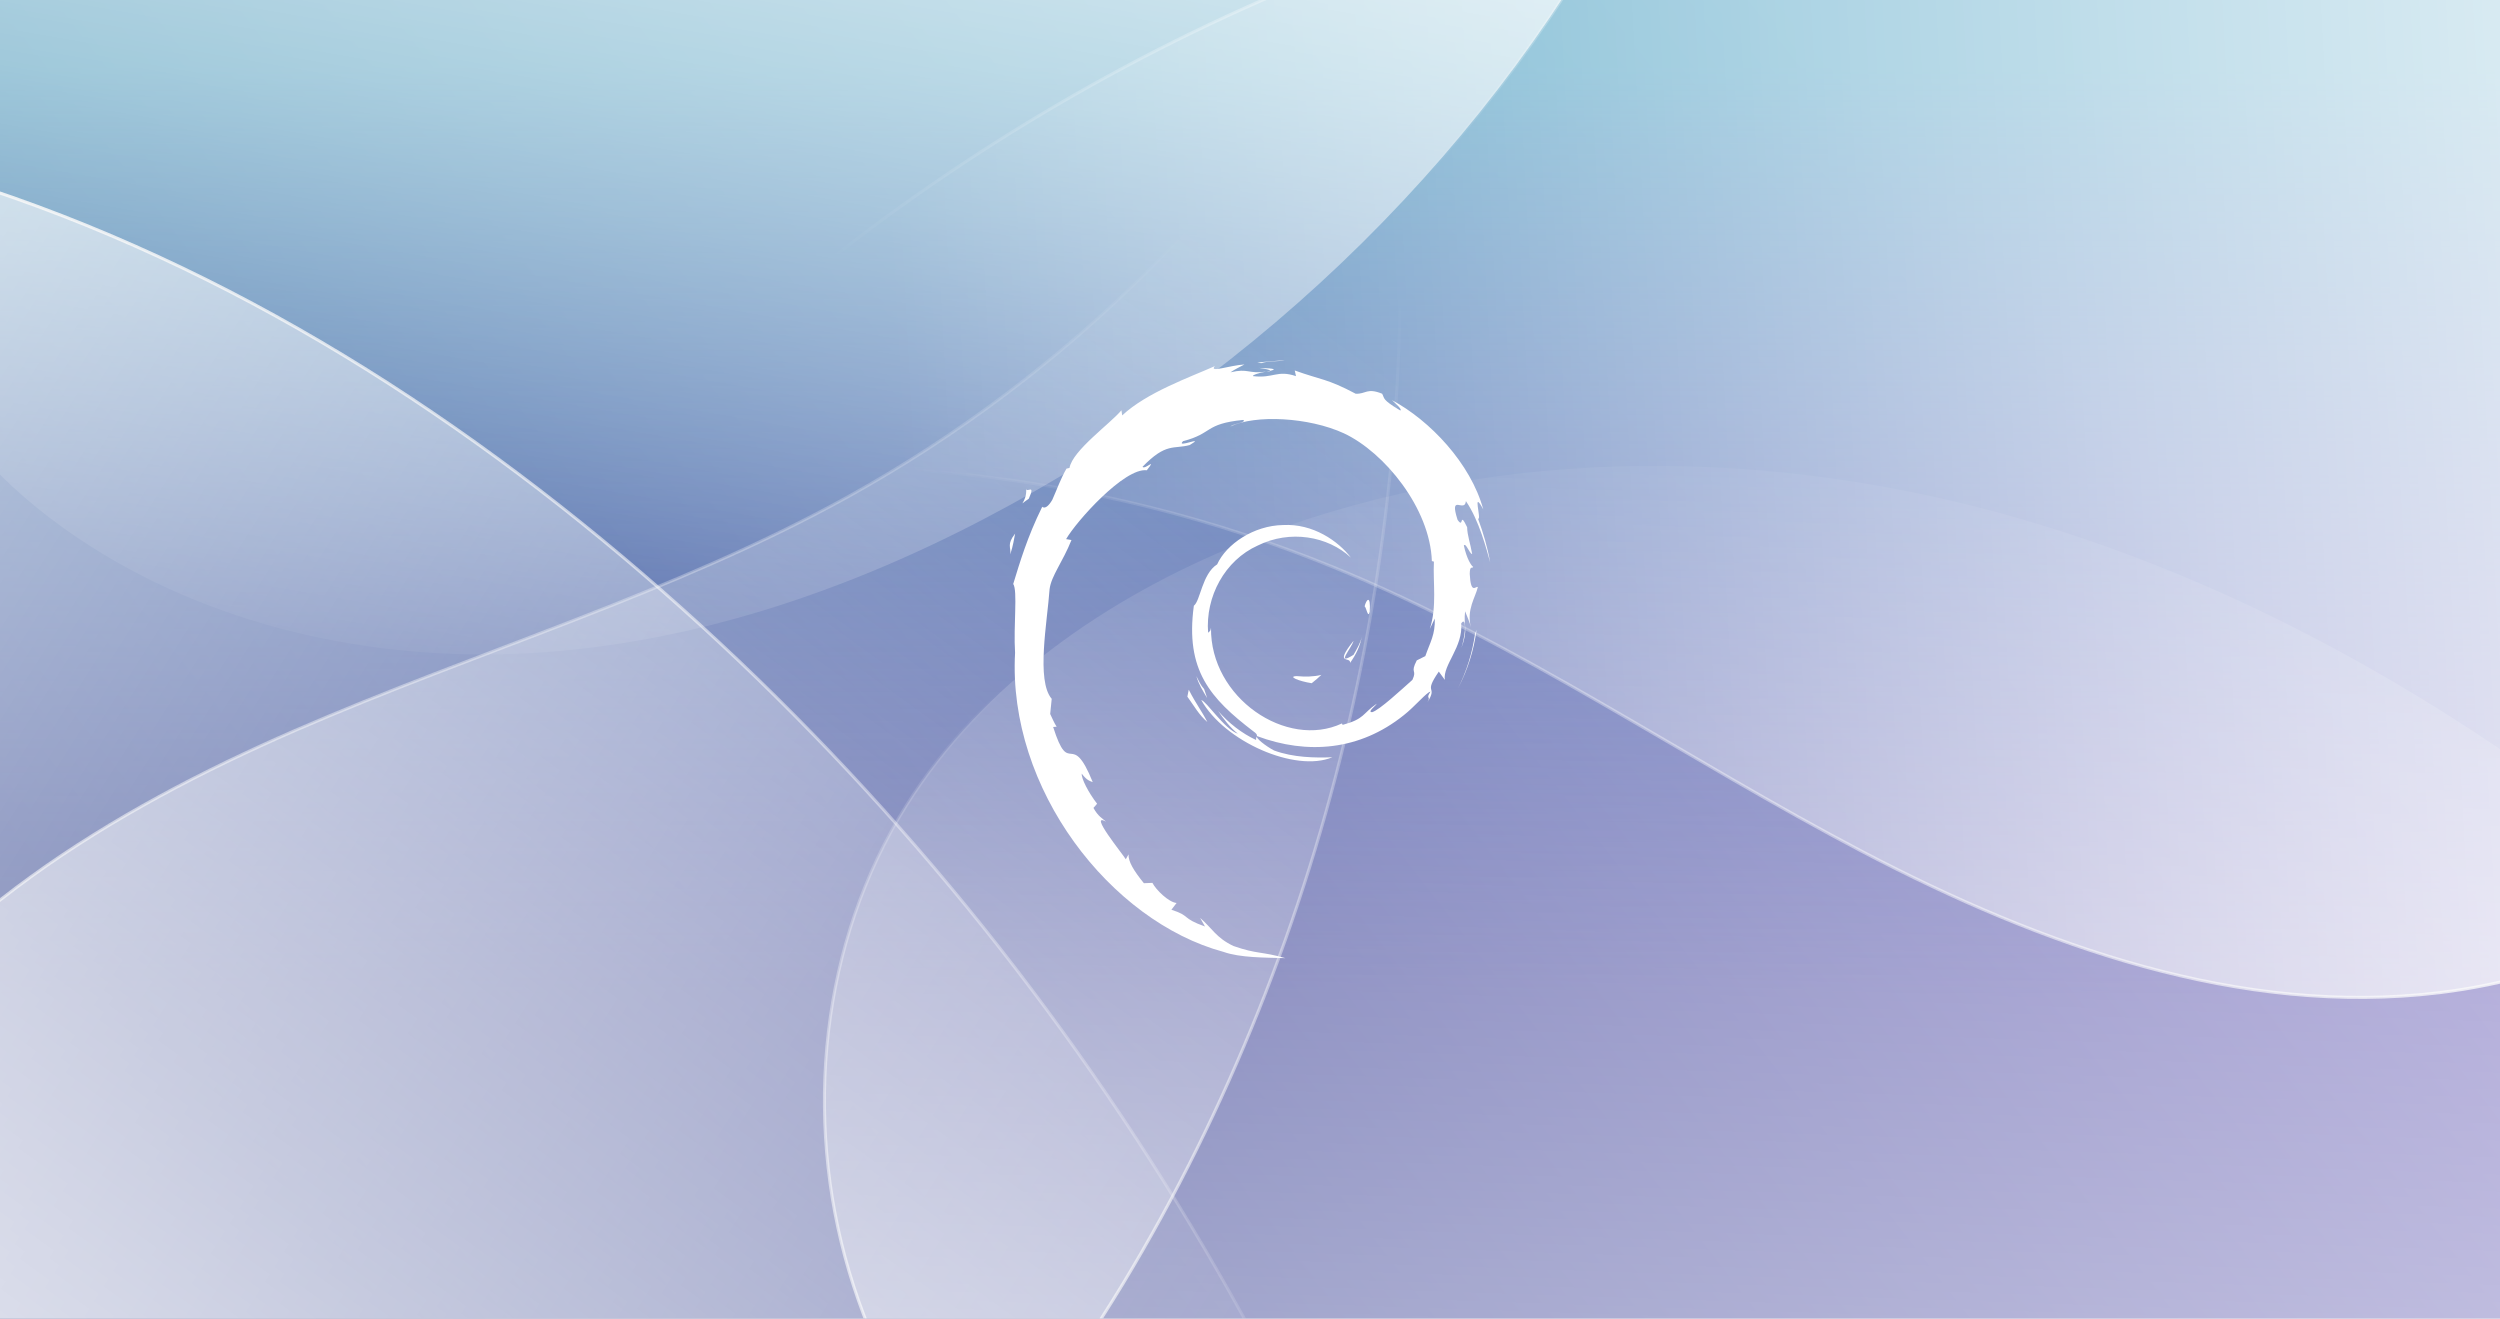
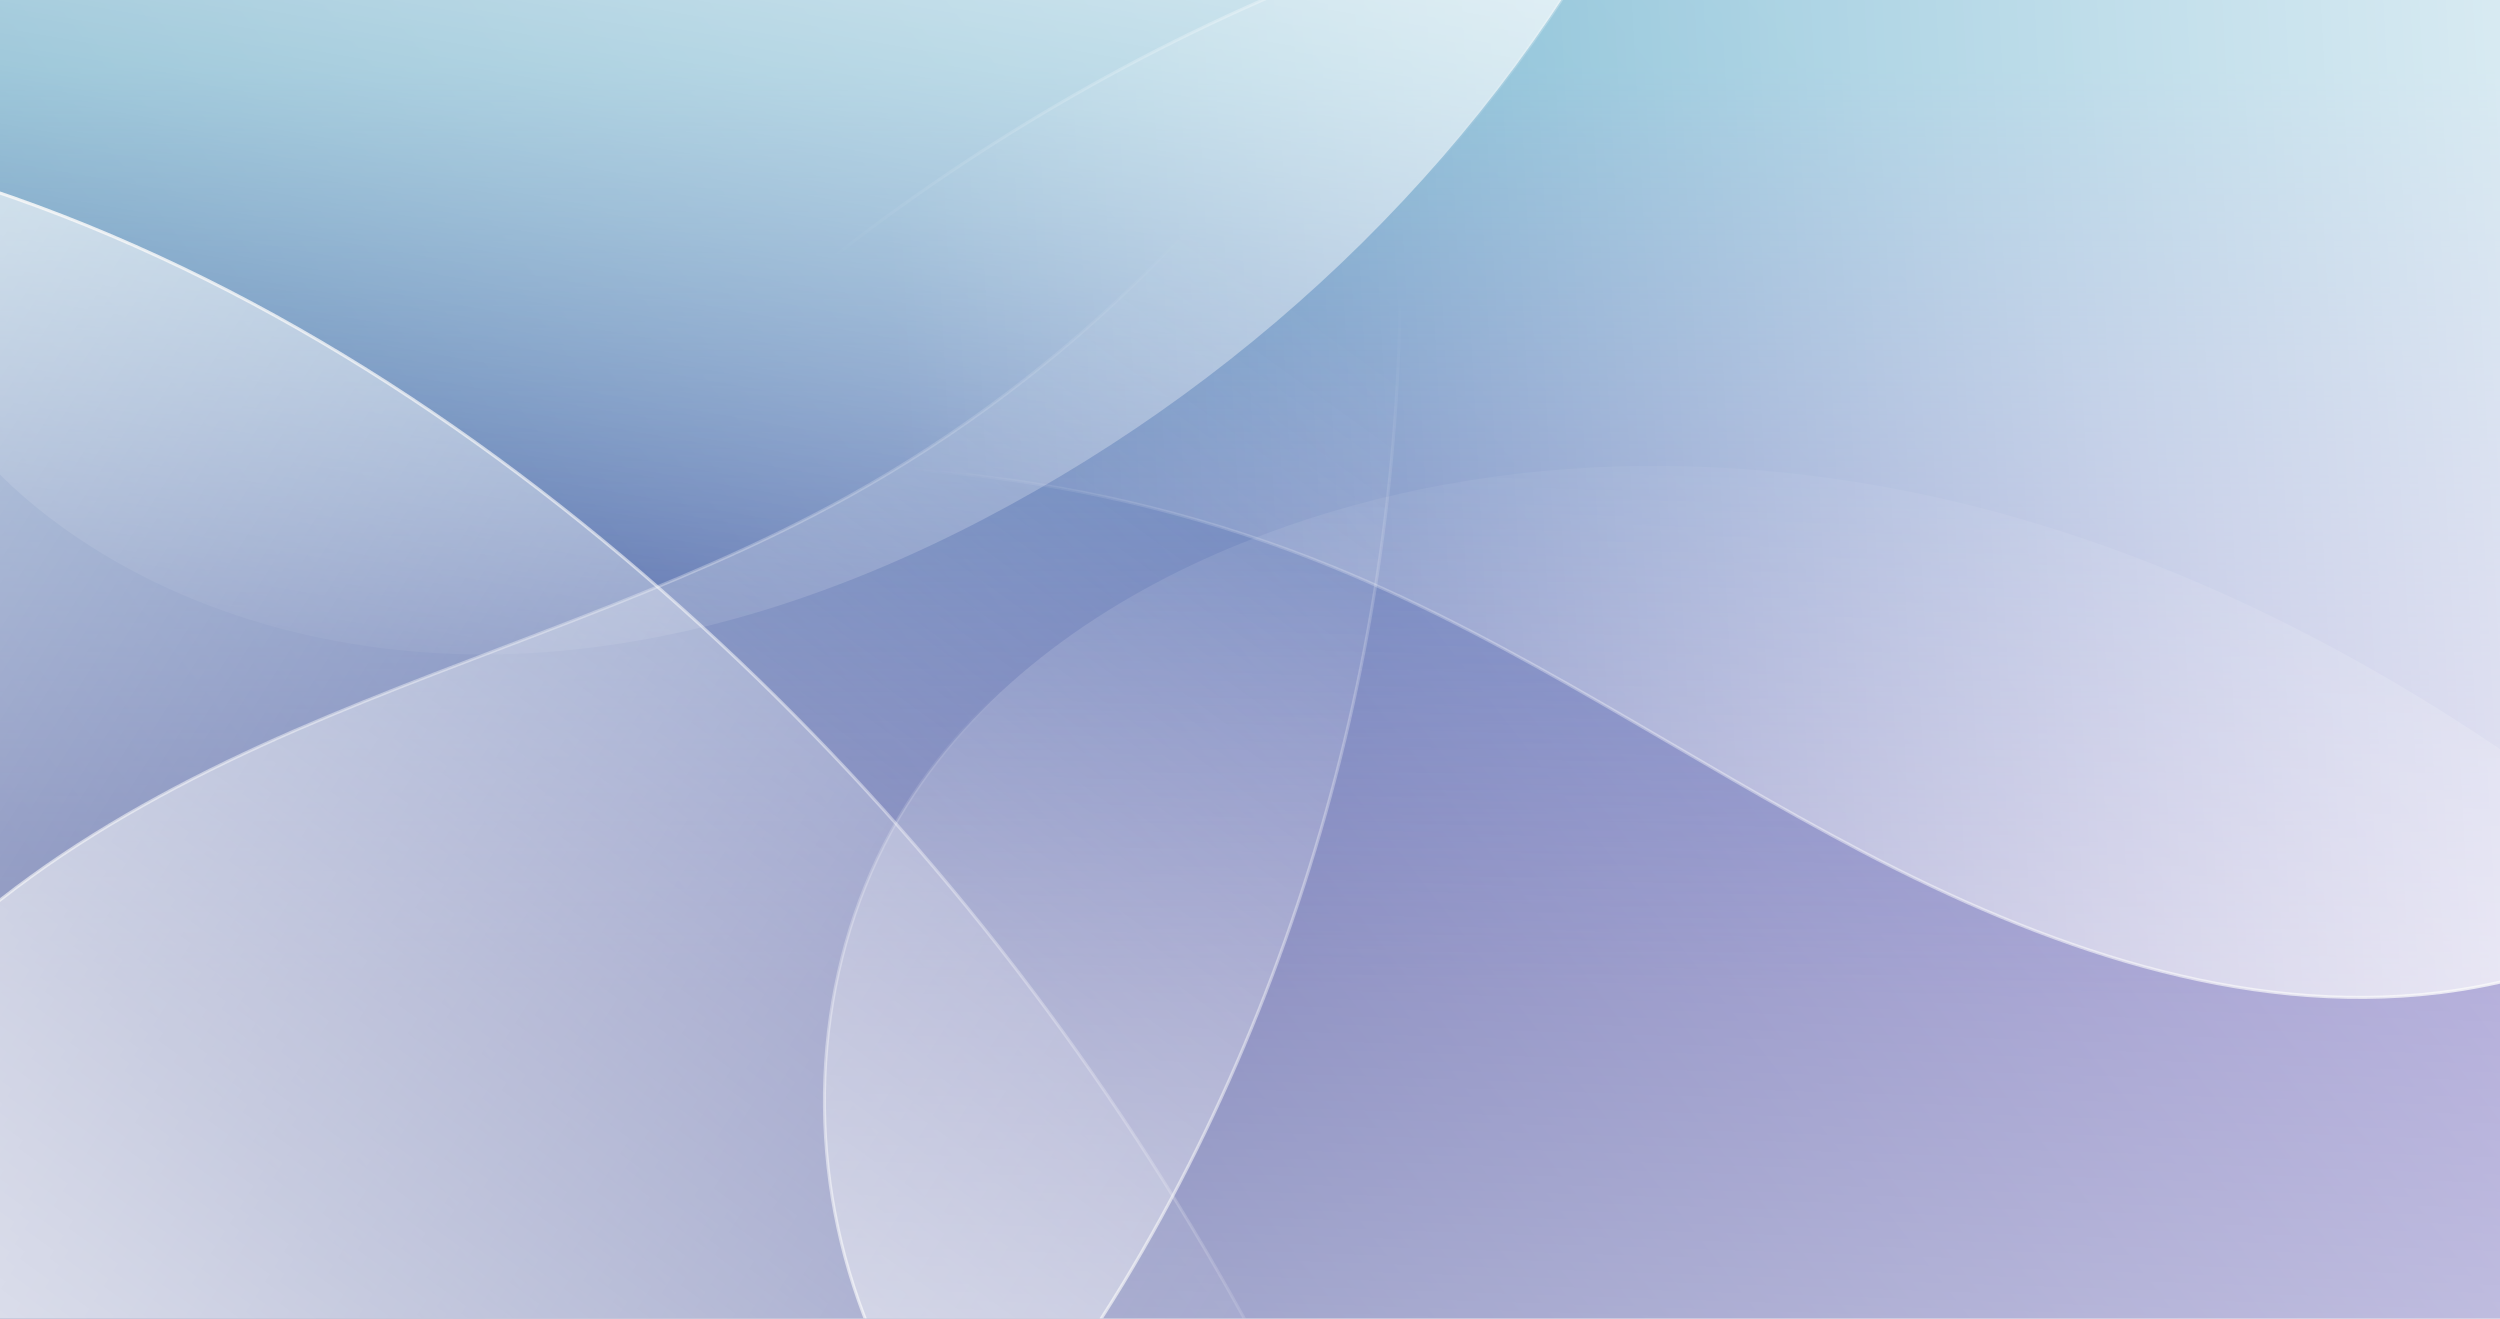
<svg xmlns="http://www.w3.org/2000/svg" xmlns:ns1="http://www.openswatchbook.org/uri/2009/osb" xmlns:xlink="http://www.w3.org/1999/xlink" id="svg8" version="1.1" viewBox="0 0 1083.733 571.5" height="2160" width="4096" style="enable-background:new">
  <defs id="defs2">
    <linearGradient id="linearGradient1182">
      <stop style="stop-color:#f7f7f7;stop-opacity:1" offset="0" id="stop1178" />
      <stop style="stop-color:#ffffff;stop-opacity:0" offset="1" id="stop1180" />
    </linearGradient>
    <linearGradient id="linearGradient1166">
      <stop style="stop-color:#ffffff;stop-opacity:1;" offset="0" id="stop1162" />
      <stop style="stop-color:#ffffff;stop-opacity:0;" offset="1" id="stop1164" />
    </linearGradient>
    <linearGradient id="linearGradient1190">
      <stop style="stop-color:#ffffff;stop-opacity:1" offset="0" id="stop1186" />
      <stop style="stop-color:#ffffff;stop-opacity:0" offset="1" id="stop1188" />
    </linearGradient>
    <linearGradient ns1:paint="solid" id="linearGradient5411">
      <stop id="stop5409" offset="0" style="stop-color:#000000;stop-opacity:1;" />
    </linearGradient>
    <linearGradient ns1:paint="solid" id="linearGradient5224">
      <stop id="stop5222" offset="0" style="stop-color:#ffffff;stop-opacity:1;" />
    </linearGradient>
    <linearGradient xlink:href="#linearGradient1166" id="linearGradient1168" x1="-181.293" y1="84.69" x2="-86.836" y2="419.477" gradientUnits="userSpaceOnUse" gradientTransform="matrix(1.500733,0.7222805,-0.7211515,1.503083,209.4805,-324.9271)" />
    <linearGradient xlink:href="#linearGradient1190" id="linearGradient1176" x1="419.436" y1="14.481" x2="18.573" y2="234.483" gradientUnits="userSpaceOnUse" gradientTransform="matrix(1.946367,0.9372584,-0.9352933,1.950457,128.3966,-360.3375)" />
    <linearGradient xlink:href="#linearGradient1182" id="linearGradient1184" x1="315.602" y1="99.503" x2="13.913" y2="219.563" gradientUnits="userSpaceOnUse" gradientTransform="matrix(2.159426,0,0,2.163963,-84.80889,-360.707)" />
    <linearGradient xlink:href="#linearGradient1182" id="linearGradient1193" x1="-310.249" y1="96.44" x2="-284.512" y2="256.233" gradientUnits="userSpaceOnUse" gradientTransform="matrix(1.66501,0,0,1.667617,45.0899,-325.2119)" />
    <linearGradient xlink:href="#linearGradient1190" id="linearGradient1225" gradientUnits="userSpaceOnUse" gradientTransform="matrix(-2.941717,-0.1814544,-0.1876801,2.946089,162.357,-3.329506)" x1="419.436" y1="14.481" x2="18.573" y2="234.483" />
    <linearGradient xlink:href="#linearGradient1182" id="linearGradient1227" gradientUnits="userSpaceOnUse" gradientTransform="matrix(-2.570186,-1.439565,-1.443283,2.576823,416.3643,138.3624)" x1="315.602" y1="99.503" x2="13.913" y2="219.563" />
    <linearGradient xlink:href="#linearGradient1166" id="linearGradient1229" gradientUnits="userSpaceOnUse" gradientTransform="matrix(2.61449,-0.6439119,-0.6409583,-2.619402,913.9144,1133.179)" x1="-181.293" y1="84.69" x2="-86.836" y2="419.477" />
    <linearGradient xlink:href="#linearGradient1182" id="linearGradient1231" gradientUnits="userSpaceOnUse" gradientTransform="matrix(2.634146,0.5541379,0.5546728,-2.639852,653.7439,1078.918)" x1="-310.249" y1="96.44" x2="-284.512" y2="256.233" />
    <linearGradient xlink:href="#linearGradient1190" id="linearGradient1236" gradientUnits="userSpaceOnUse" gradientTransform="matrix(-1.942823,0.9248679,-0.9245447,-1.941809,337.1906,468.8154)" x1="419.436" y1="14.481" x2="18.573" y2="234.483" />
    <linearGradient xlink:href="#linearGradient1182" id="linearGradient1238" gradientUnits="userSpaceOnUse" gradientTransform="matrix(-1.350696,1.674655,-1.674803,-1.349641,470.8341,303.703)" x1="315.602" y1="99.503" x2="13.913" y2="219.563" />
    <clipPath clipPathUnits="userSpaceOnUse" id="clipPath1289">
      <rect style="display:inline;opacity:1;fill:#006680;fill-opacity:1;fill-rule:nonzero;stroke:none;stroke-width:3.175;stroke-linecap:butt;stroke-linejoin:round;stroke-miterlimit:4;stroke-dasharray:none;stroke-dashoffset:0;stroke-opacity:1;paint-order:normal" id="rect1291" width="1083.733" height="571.5" x="-444.675" y="-74.492" />
    </clipPath>
    <linearGradient y2="361.302" x2="453.474" y1="-150.545" x1="-204.973" gradientTransform="translate(0,-427.9561)" gradientUnits="userSpaceOnUse" id="linearGradient861" xlink:href="#linearGradient835" />
    <linearGradient id="linearGradient835">
      <stop id="stop831" offset="0" style="stop-color:#34438d;stop-opacity:1" />
      <stop id="stop833" offset="1" style="stop-color:#9d95d0;stop-opacity:1" />
    </linearGradient>
    <linearGradient gradientTransform="matrix(1,0,0,3.231279,0,1542.989)" gradientUnits="userSpaceOnUse" y2="-366.161" x2="104.897" y1="-490.958" x1="104.897" id="linearGradient855" xlink:href="#linearGradient853" />
    <linearGradient id="linearGradient853">
      <stop id="stop849" offset="0" style="stop-color:#5fcbd3;stop-opacity:0.631" />
      <stop id="stop851" offset="1" style="stop-color:#577dc4;stop-opacity:0" />
    </linearGradient>
  </defs>
  <g id="layer1" transform="translate(0,274.5)" style="display:inline;opacity:1">
    <g transform="translate(431.1471,-202.7281)" id="g3589" style="opacity:1">
      <rect transform="scale(1,-1)" style="opacity:1;fill:url(#linearGradient861);fill-opacity:1;fill-rule:nonzero;stroke:none;stroke-width:0.265;stroke-linecap:butt;stroke-linejoin:round;stroke-miterlimit:4;stroke-dasharray:0.026, 0.026;stroke-dashoffset:0;stroke-opacity:1;paint-order:normal" id="rect857" width="1083.733" height="571.5" x="-431.147" y="-499.728" />
      <rect style="opacity:1;fill:url(#linearGradient855);fill-opacity:1;fill-rule:nonzero;stroke:none;stroke-width:0.265;stroke-linecap:butt;stroke-linejoin:round;stroke-miterlimit:4;stroke-dasharray:0.026, 0.026;stroke-dashoffset:0;stroke-opacity:1;paint-order:normal" id="rect843" width="1083.733" height="571.5" x="-431.147" y="-71.772" />
    </g>
    <g style="opacity:1" clip-path="url(#clipPath1289)" transform="translate(444.6745,-200.0083)" id="g1439">
      <path style="opacity:1;fill:url(#linearGradient1176);fill-opacity:1;stroke:url(#linearGradient1184);stroke-width:1.323;stroke-linecap:butt;stroke-linejoin:miter;stroke-miterlimit:4;stroke-dasharray:none;stroke-opacity:1" d="m -189.99,136.32 c 108.186,-18.798 221.578,-6.508 323.258,35.036 80.593,32.928 152.779,83.221 229.92,123.607 77.141,40.386 163.416,71.415 249.804,60.842 55.57,-6.801 109.465,-31.587 147.954,-72.319 38.489,-40.732 60.481,-97.679 55.401,-153.545 C 811.812,80.071 786.658,33.848 753.788,-3.879 695.122,-71.213 611.691,-114.387 524.364,-132.611 437.037,-150.836 345.932,-145.238 258.869,-125.809 87.117,-87.481 -72.059,5.476 -189.99,136.32 Z" id="path1429" />
      <path id="path1431" d="m 266.001,-132.568 c -93.447,29.966 -165.803,47.352 -249.804,36.751 -66.581,-8.403 -130.358,-31.411 -195.853,-46.055 -65.495,-14.644 -135.929,-20.497 -198.163,4.64 -40.033,16.169 -75.236,45.392 -95.79,83.404 -20.554,38.012 -25.592,84.798 -10.684,125.368 13.309,36.217 41.248,65.596 73.242,87.109 57.101,38.396 127.836,53.858 196.504,49.969 68.668,-3.889 135.405,-26.265 196.378,-58.129 C 102.115,87.63 204.226,-11.6 266.001,-132.568 Z" style="opacity:1;fill:url(#linearGradient1168);fill-opacity:1;stroke:url(#linearGradient1193);stroke-width:1.323;stroke-linecap:butt;stroke-linejoin:miter;stroke-miterlimit:4;stroke-dasharray:none;stroke-opacity:1" />
      <path style="opacity:1;fill:url(#linearGradient1229);fill-opacity:1;stroke:url(#linearGradient1231);stroke-width:1.323;stroke-linecap:butt;stroke-linejoin:miter;stroke-miterlimit:4;stroke-dasharray:none;stroke-opacity:1" d="M 1067.315,847.484 C 929.444,768.947 820.755,717.344 684.334,706.169 576.204,697.311 467.651,712.507 359.164,713.892 250.676,715.276 137.299,701.099 47.201,640.596 -10.755,601.676 -56.728,543.701 -76.603,476.686 c -19.874,-67.014 -12.283,-142.754 24.797,-202.014 33.101,-52.902 87.075,-90.111 144.846,-113.519 103.109,-41.777 220.158,-42.712 327.501,-13.702 107.343,29.009 205.483,86.642 291.348,157.375 169.388,139.538 297.929,330.603 355.425,542.657 z" id="path1433" />
      <path id="path1435" d="M 210.054,800.335 C 93.826,705.829 -49.332,644.872 -198.061,626.558 c -117.885,-14.516 -237.346,-2.751 -356.096,-6.084 -118.751,-3.334 -242.131,-23.9 -337.9,-94.079 -61.605,-45.144 -109.22,-110.588 -127.863,-184.749 -18.644,-74.161 -6.836,-156.635 36.47,-219.772 38.66,-56.363 99.428,-94.636 163.713,-117.649 114.734,-41.072 242.83,-36.864 358.923,-0.349 116.093,36.515 220.794,103.914 311.46,185.09 178.859,160.138 306.314,376.944 359.409,611.37 z" style="opacity:1;fill:url(#linearGradient1225);fill-opacity:1;stroke:url(#linearGradient1227);stroke-width:1.323;stroke-linecap:butt;stroke-linejoin:miter;stroke-miterlimit:4;stroke-dasharray:none;stroke-opacity:1" />
      <path id="path1437" d="M 151.948,-87.857 C 98.828,7.767 18.391,88.038 -77.362,140.981 -153.257,182.945 -237.332,207.559 -316.84,242.194 c -79.508,34.635 -157.486,82.19 -203.339,155.778 -29.495,47.337 -44.022,104.592 -36.572,159.844 7.45,55.252 37.769,107.825 84.184,138.728 41.434,27.588 92.943,36.909 142.701,34.948 88.808,-3.5 174.407,-41.274 243.134,-97.631 C -18.005,577.505 34.648,503.361 74.068,423.725 151.833,266.625 179.451,85.206 151.948,-87.857 Z" style="opacity:1;fill:url(#linearGradient1236);fill-opacity:1;stroke:url(#linearGradient1238);stroke-width:1.323;stroke-linecap:butt;stroke-linejoin:miter;stroke-miterlimit:4;stroke-dasharray:none;stroke-opacity:1" />
    </g>
-     <g style="overflow:visible;opacity:1;fill:#ffffff;fill-opacity:1;stroke:none;stroke-width:0.554;stroke-miterlimit:4;stroke-dasharray:none;stroke-opacity:0.631" id="g1974" transform="matrix(2.390081,0,0,2.390081,437.9449,-118.351)">
-       <g id="Layer_1" style="fill:#ffffff;fill-opacity:1;stroke:none;stroke-width:0.554;stroke-miterlimit:4;stroke-dasharray:none;stroke-opacity:0.631">
-         <g id="g1951" style="fill:#ffffff;fill-opacity:1;stroke:none;stroke-width:0.554;stroke-miterlimit:4;stroke-dasharray:none;stroke-opacity:0.631">
-           <path id="path1927" d="m 51.986,57.297 c -1.797,0.025 0.34,0.926 2.686,1.287 0.648,-0.506 1.236,-1.018 1.76,-1.516 -1.461,0.358 -2.948,0.366 -4.446,0.229" style="fill:#ffffff;fill-opacity:1;stroke:none;stroke-width:0.554;stroke-miterlimit:4;stroke-dasharray:none;stroke-opacity:0.631" />
-           <path id="path1929" d="m 61.631,54.893 c 1.07,-1.477 1.85,-3.094 2.125,-4.766 -0.24,1.192 -0.887,2.221 -1.496,3.307 -3.359,2.115 -0.316,-1.256 -0.002,-2.537 -3.612,4.546 -0.496,2.726 -0.627,3.996" style="fill:#ffffff;fill-opacity:1;stroke:none;stroke-width:0.554;stroke-miterlimit:4;stroke-dasharray:none;stroke-opacity:0.631" />
-           <path id="path1931" d="m 65.191,45.629 c 0.217,-3.236 -0.637,-2.213 -0.924,-0.978 0.335,0.174 0.6,2.281 0.924,0.978" style="fill:#ffffff;fill-opacity:1;stroke:none;stroke-width:0.554;stroke-miterlimit:4;stroke-dasharray:none;stroke-opacity:0.631" />
-           <path id="path1933" d="m 45.172,1.399 c 0.959,0.172 2.072,0.304 1.916,0.533 1.049,-0.23 1.287,-0.442 -1.916,-0.533" style="fill:#ffffff;fill-opacity:1;stroke:none;stroke-width:0.554;stroke-miterlimit:4;stroke-dasharray:none;stroke-opacity:0.631" />
-           <path id="path1935" d="M 47.088,1.932 46.41,2.072 47.041,2.016 47.088,1.932" style="fill:#ffffff;fill-opacity:1;stroke:none;stroke-width:0.554;stroke-miterlimit:4;stroke-dasharray:none;stroke-opacity:0.631" />
-           <path id="path1937" d="m 76.992,46.856 c 0.107,2.906 -0.85,4.316 -1.713,6.812 l -1.553,0.776 c -1.271,2.468 0.123,1.567 -0.787,3.53 -1.984,1.764 -6.021,5.52 -7.313,5.863 -0.943,-0.021 0.639,-1.113 0.846,-1.541 -2.656,1.824 -2.131,2.738 -6.193,3.846 L 60.16,65.878 C 50.142,70.591 36.226,61.251 36.409,48.507 c -0.107,0.809 -0.304,0.607 -0.526,0.934 -0.517,-6.557 3.028,-13.143 9.007,-15.832 5.848,-2.895 12.704,-1.707 16.893,2.197 -2.301,-3.014 -6.881,-6.209 -12.309,-5.91 -5.317,0.084 -10.291,3.463 -11.951,7.131 -2.724,1.715 -3.04,6.611 -4.227,7.507 -1.597,11.737 3.004,16.808 10.787,22.773 1.225,0.826 0.345,0.951 0.511,1.58 -2.586,-1.211 -4.954,-3.039 -6.901,-5.277 1.033,1.512 2.148,2.982 3.589,4.137 -2.438,-0.826 -5.695,-5.908 -6.646,-6.115 4.203,7.525 17.052,13.197 23.78,10.383 -3.113,0.115 -7.068,0.064 -10.566,-1.229 -1.469,-0.756 -3.467,-2.322 -3.11,-2.615 9.182,3.43 18.667,2.598 26.612,-3.771 2.021,-1.574 4.229,-4.252 4.867,-4.289 -0.961,1.445 0.164,0.695 -0.574,1.971 2.014,-3.248 -0.875,-1.322 2.082,-5.609 l 1.092,1.504 c -0.406,-2.696 3.348,-5.97 2.967,-10.234 0.861,-1.304 0.961,1.403 0.047,4.403 1.268,-3.328 0.334,-3.863 0.66,-6.609 0.352,0.923 0.814,1.904 1.051,2.878 -0.826,-3.216 0.848,-5.416 1.262,-7.285 -0.408,-0.181 -1.275,1.422 -1.473,-2.377 0.029,-1.65 0.459,-0.865 0.625,-1.271 -0.324,-0.186 -1.174,-1.451 -1.691,-3.877 0.375,-0.57 1.002,1.478 1.512,1.562 -0.328,-1.929 -0.893,-3.4 -0.916,-4.88 -1.49,-3.114 -0.527,0.415 -1.736,-1.337 -1.586,-4.947 1.316,-1.148 1.512,-3.396 2.404,3.483 3.775,8.881 4.404,11.117 -0.48,-2.726 -1.256,-5.367 -2.203,-7.922 0.73,0.307 -1.176,-5.609 0.949,-1.691 C 83.519,18.706 76.074,10.902 69.225,7.24 70.063,8.007 71.121,8.97 70.741,9.121 67.335,7.093 67.934,6.935 67.446,6.078 64.671,4.949 64.489,6.169 62.651,6.08 57.421,3.306 56.413,3.601 51.6,1.863 l 0.219,1.023 c -3.465,-1.154 -4.037,0.438 -7.782,0.004 -0.228,-0.178 1.2,-0.644 2.375,-0.815 -3.35,0.442 -3.193,-0.66 -6.471,0.122 0.808,-0.567 1.662,-0.942 2.524,-1.424 -2.732,0.166 -6.522,1.59 -5.352,0.295 -4.456,1.988 -12.37,4.779 -16.811,8.943 l -0.14,-0.933 c -2.035,2.443 -8.874,7.296 -9.419,10.46 l -0.544,0.127 c -1.059,1.793 -1.744,3.825 -2.584,5.67 -1.385,2.36 -2.03,0.908 -1.833,1.278 -2.724,5.523 -4.077,10.164 -5.246,13.97 0.833,1.245 0.02,7.495 0.335,12.497 -1.368,24.704 17.338,48.69 37.785,54.228 2.997,1.072 7.454,1.031 11.245,1.141 -4.473,-1.279 -5.051,-0.678 -9.408,-2.197 -3.143,-1.48 -3.832,-3.17 -6.058,-5.102 l 0.881,1.557 c -4.366,-1.545 -2.539,-1.912 -6.091,-3.037 l 0.941,-1.229 C 28.751,98.334 26.418,96.056 25.78,94.795 l -1.548,0.061 c -1.86,-2.295 -2.851,-3.949 -2.779,-5.23 l -0.5,0.891 c -0.567,-0.973 -6.843,-8.607 -3.587,-6.83 -0.605,-0.553 -1.409,-0.9 -2.281,-2.484 l 0.663,-0.758 c -1.567,-2.016 -2.884,-4.6 -2.784,-5.461 0.836,1.129 1.416,1.34 1.99,1.533 -3.957,-9.818 -4.179,-0.541 -7.176,-9.994 L 8.412,66.472 C 7.926,65.74 7.631,64.945 7.24,64.165 l 0.276,-2.75 C 4.667,58.121 6.719,47.409 7.13,41.534 7.415,39.145 9.508,36.602 11.1,32.614 l -0.97,-0.167 c 1.854,-3.234 10.586,-12.988 14.63,-12.486 1.959,-2.461 -0.389,-0.009 -0.772,-0.629 4.303,-4.453 5.656,-3.146 8.56,-3.947 3.132,-1.859 -2.688,0.725 -1.203,-0.709 5.414,-1.383 3.837,-3.144 10.9,-3.846 0.745,0.424 -1.729,0.655 -2.35,1.205 4.511,-2.207 14.275,-1.705 20.617,1.225 7.359,3.439 15.627,13.605 15.953,23.17 l 0.371,0.1 c -0.188,3.802 0.582,8.199 -0.752,12.238 l 0.908,-1.912" style="fill:#ffffff;fill-opacity:1;stroke:none;stroke-width:0.554;stroke-miterlimit:4;stroke-dasharray:none;stroke-opacity:0.631" />
-           <path id="path1939" d="m 32.372,59.764 -0.252,1.26 c 1.181,1.604 2.118,3.342 3.626,4.596 -1.085,-2.118 -1.891,-2.993 -3.374,-5.856" style="fill:#ffffff;fill-opacity:1;stroke:none;stroke-width:0.554;stroke-miterlimit:4;stroke-dasharray:none;stroke-opacity:0.631" />
-           <path id="path1941" d="m 35.164,59.654 c -0.625,-0.691 -0.995,-1.523 -1.409,-2.352 0.396,1.457 1.207,2.709 1.962,3.982 l -0.553,-1.63" style="fill:#ffffff;fill-opacity:1;stroke:none;stroke-width:0.554;stroke-miterlimit:4;stroke-dasharray:none;stroke-opacity:0.631" />
-           <path id="path1943" d="m 84.568,48.916 -0.264,0.662 c -0.484,3.438 -1.529,6.84 -3.131,9.994 1.77,-3.328 2.915,-6.968 3.395,-10.656" style="fill:#ffffff;fill-opacity:1;stroke:none;stroke-width:0.554;stroke-miterlimit:4;stroke-dasharray:none;stroke-opacity:0.631" />
-           <path id="path1945" d="M 45.527,0.537 C 46.742,0.092 48.514,0.293 49.803,0 48.123,0.141 46.451,0.225 44.8,0.438 l 0.727,0.099" style="fill:#ffffff;fill-opacity:1;stroke:none;stroke-width:0.554;stroke-miterlimit:4;stroke-dasharray:none;stroke-opacity:0.631" />
-           <path id="path1947" d="m 2.872,23.219 c 0.28,2.592 -1.95,3.598 0.494,1.889 1.31,-2.951 -0.512,-0.815 -0.494,-1.889" style="fill:#ffffff;fill-opacity:1;stroke:none;stroke-width:0.554;stroke-miterlimit:4;stroke-dasharray:none;stroke-opacity:0.631" />
-           <path id="path1949" d="M 0,35.215 C 0.563,33.487 0.665,32.449 0.88,31.449 -0.676,33.438 0.164,33.862 0,35.215" style="fill:#ffffff;fill-opacity:1;stroke:none;stroke-width:0.554;stroke-miterlimit:4;stroke-dasharray:none;stroke-opacity:0.631" />
-         </g>
-       </g>
-     </g>
  </g>
  <g id="layer3" transform="translate(0,402.1667)" />
</svg>
